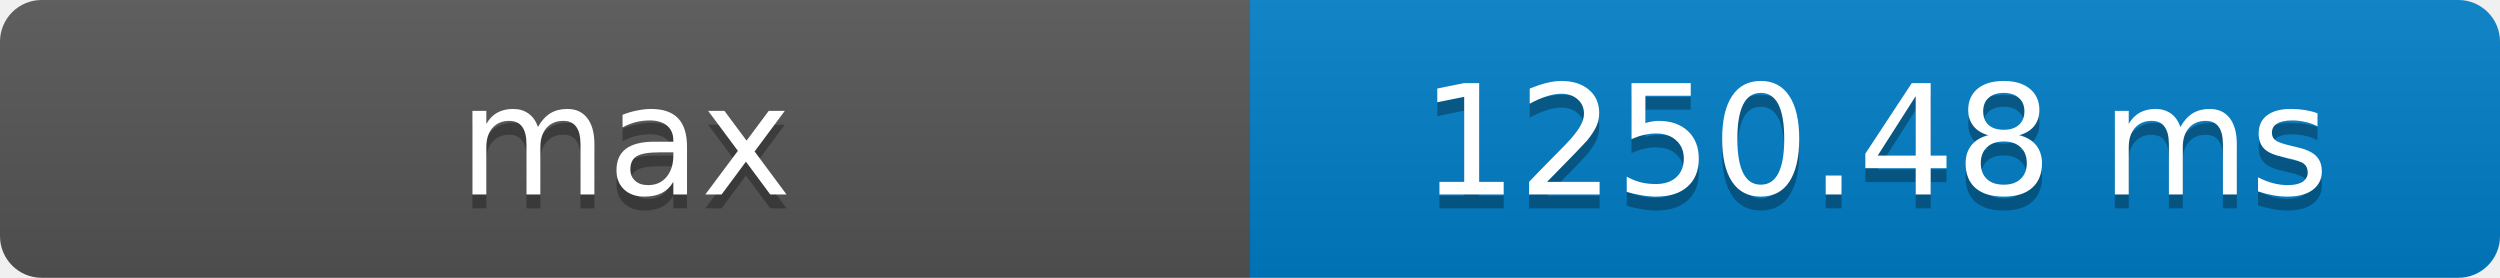
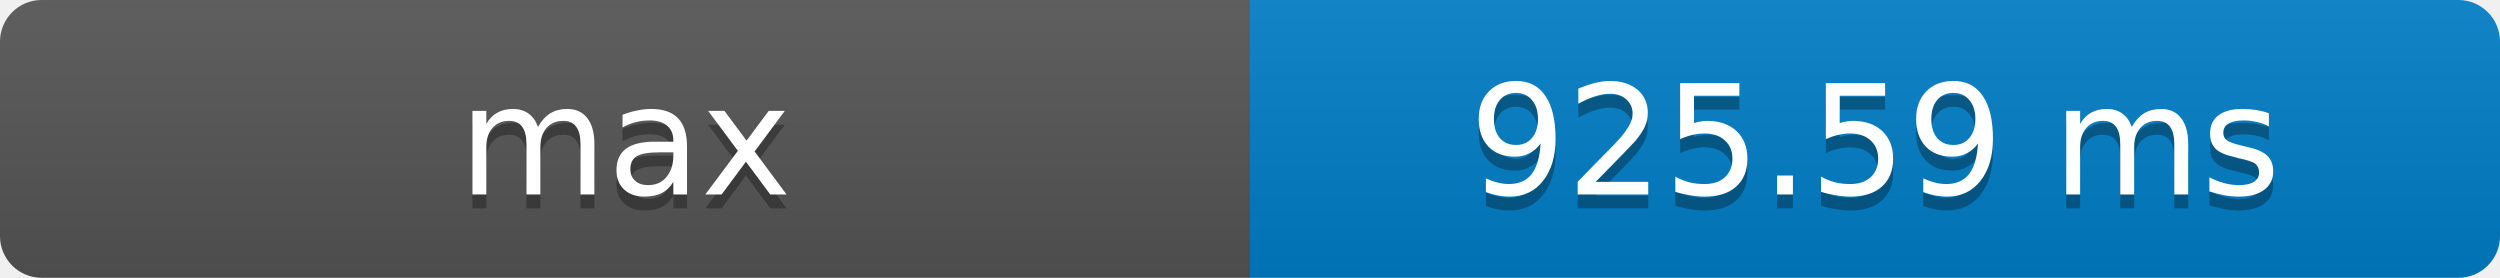
- <svg xmlns="http://www.w3.org/2000/svg" width="180" height="20" role="img" aria-label="max: 1250.48 ms">
+ <svg xmlns="http://www.w3.org/2000/svg" width="180" height="20" role="img" aria-label="max: 925.59 ms">
  <defs>
    <clipPath id="round">
      <rect width="180" height="20" rx="3" fill="#fff" />
    </clipPath>
    <linearGradient id="shade" x2="0" y2="100%">
      <stop offset="0" stop-color="#bbb" stop-opacity=".1" />
      <stop offset="1" stop-opacity=".1" />
    </linearGradient>
  </defs>
  <g clip-path="url(#round)">
    <rect width="90" height="20" fill="#555" />
    <rect x="90" width="90" height="20" fill="#007ec6" />
    <rect width="180" height="20" fill="url(#shade)" />
  </g>
  <g fill="#fff" text-anchor="middle" font-family="Verdana,Geneva,DejaVu Sans,sans-serif" font-size="11">
    <text x="45" y="15" fill="#010101" fill-opacity=".3">max</text>
    <text x="45" y="14">max</text>
-     <text x="135" y="15" fill="#010101" fill-opacity=".3">1250.48 ms</text>
-     <text x="135" y="14">1250.48 ms</text>
+     <text x="135" y="15" fill="#010101" fill-opacity=".3">925.59 ms</text>
+     <text x="135" y="14">925.59 ms</text>
  </g>
</svg>
